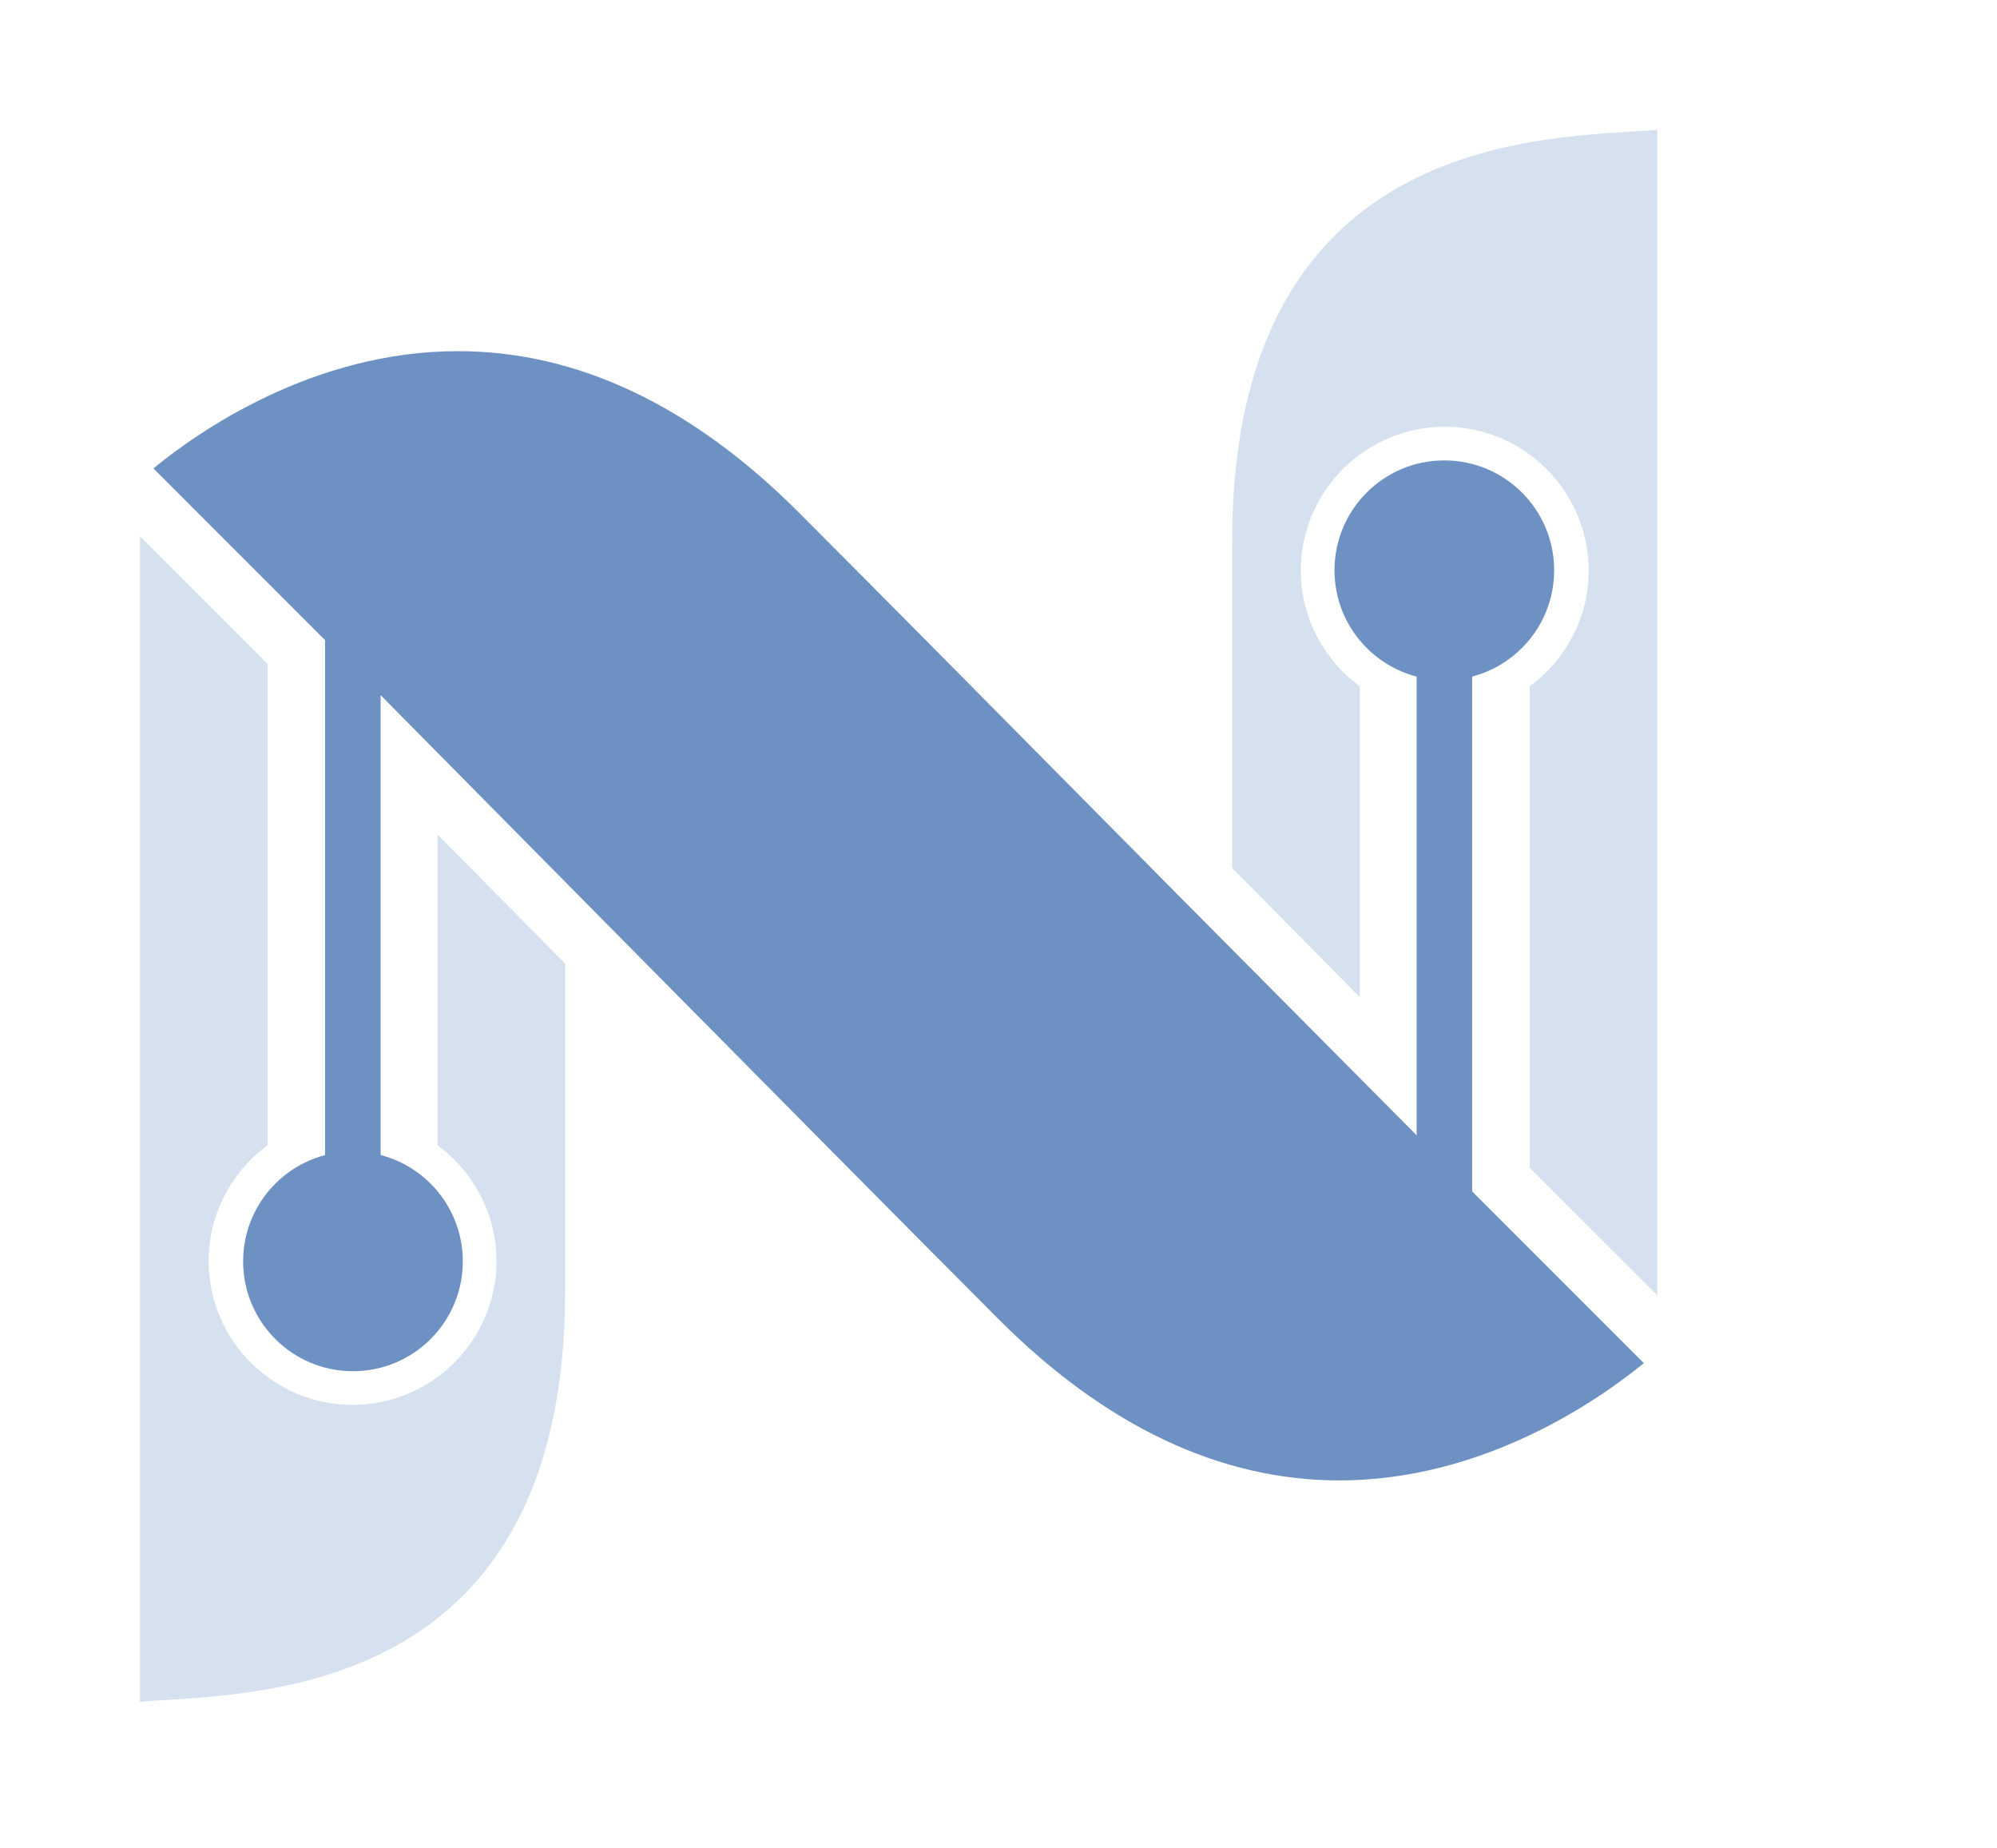
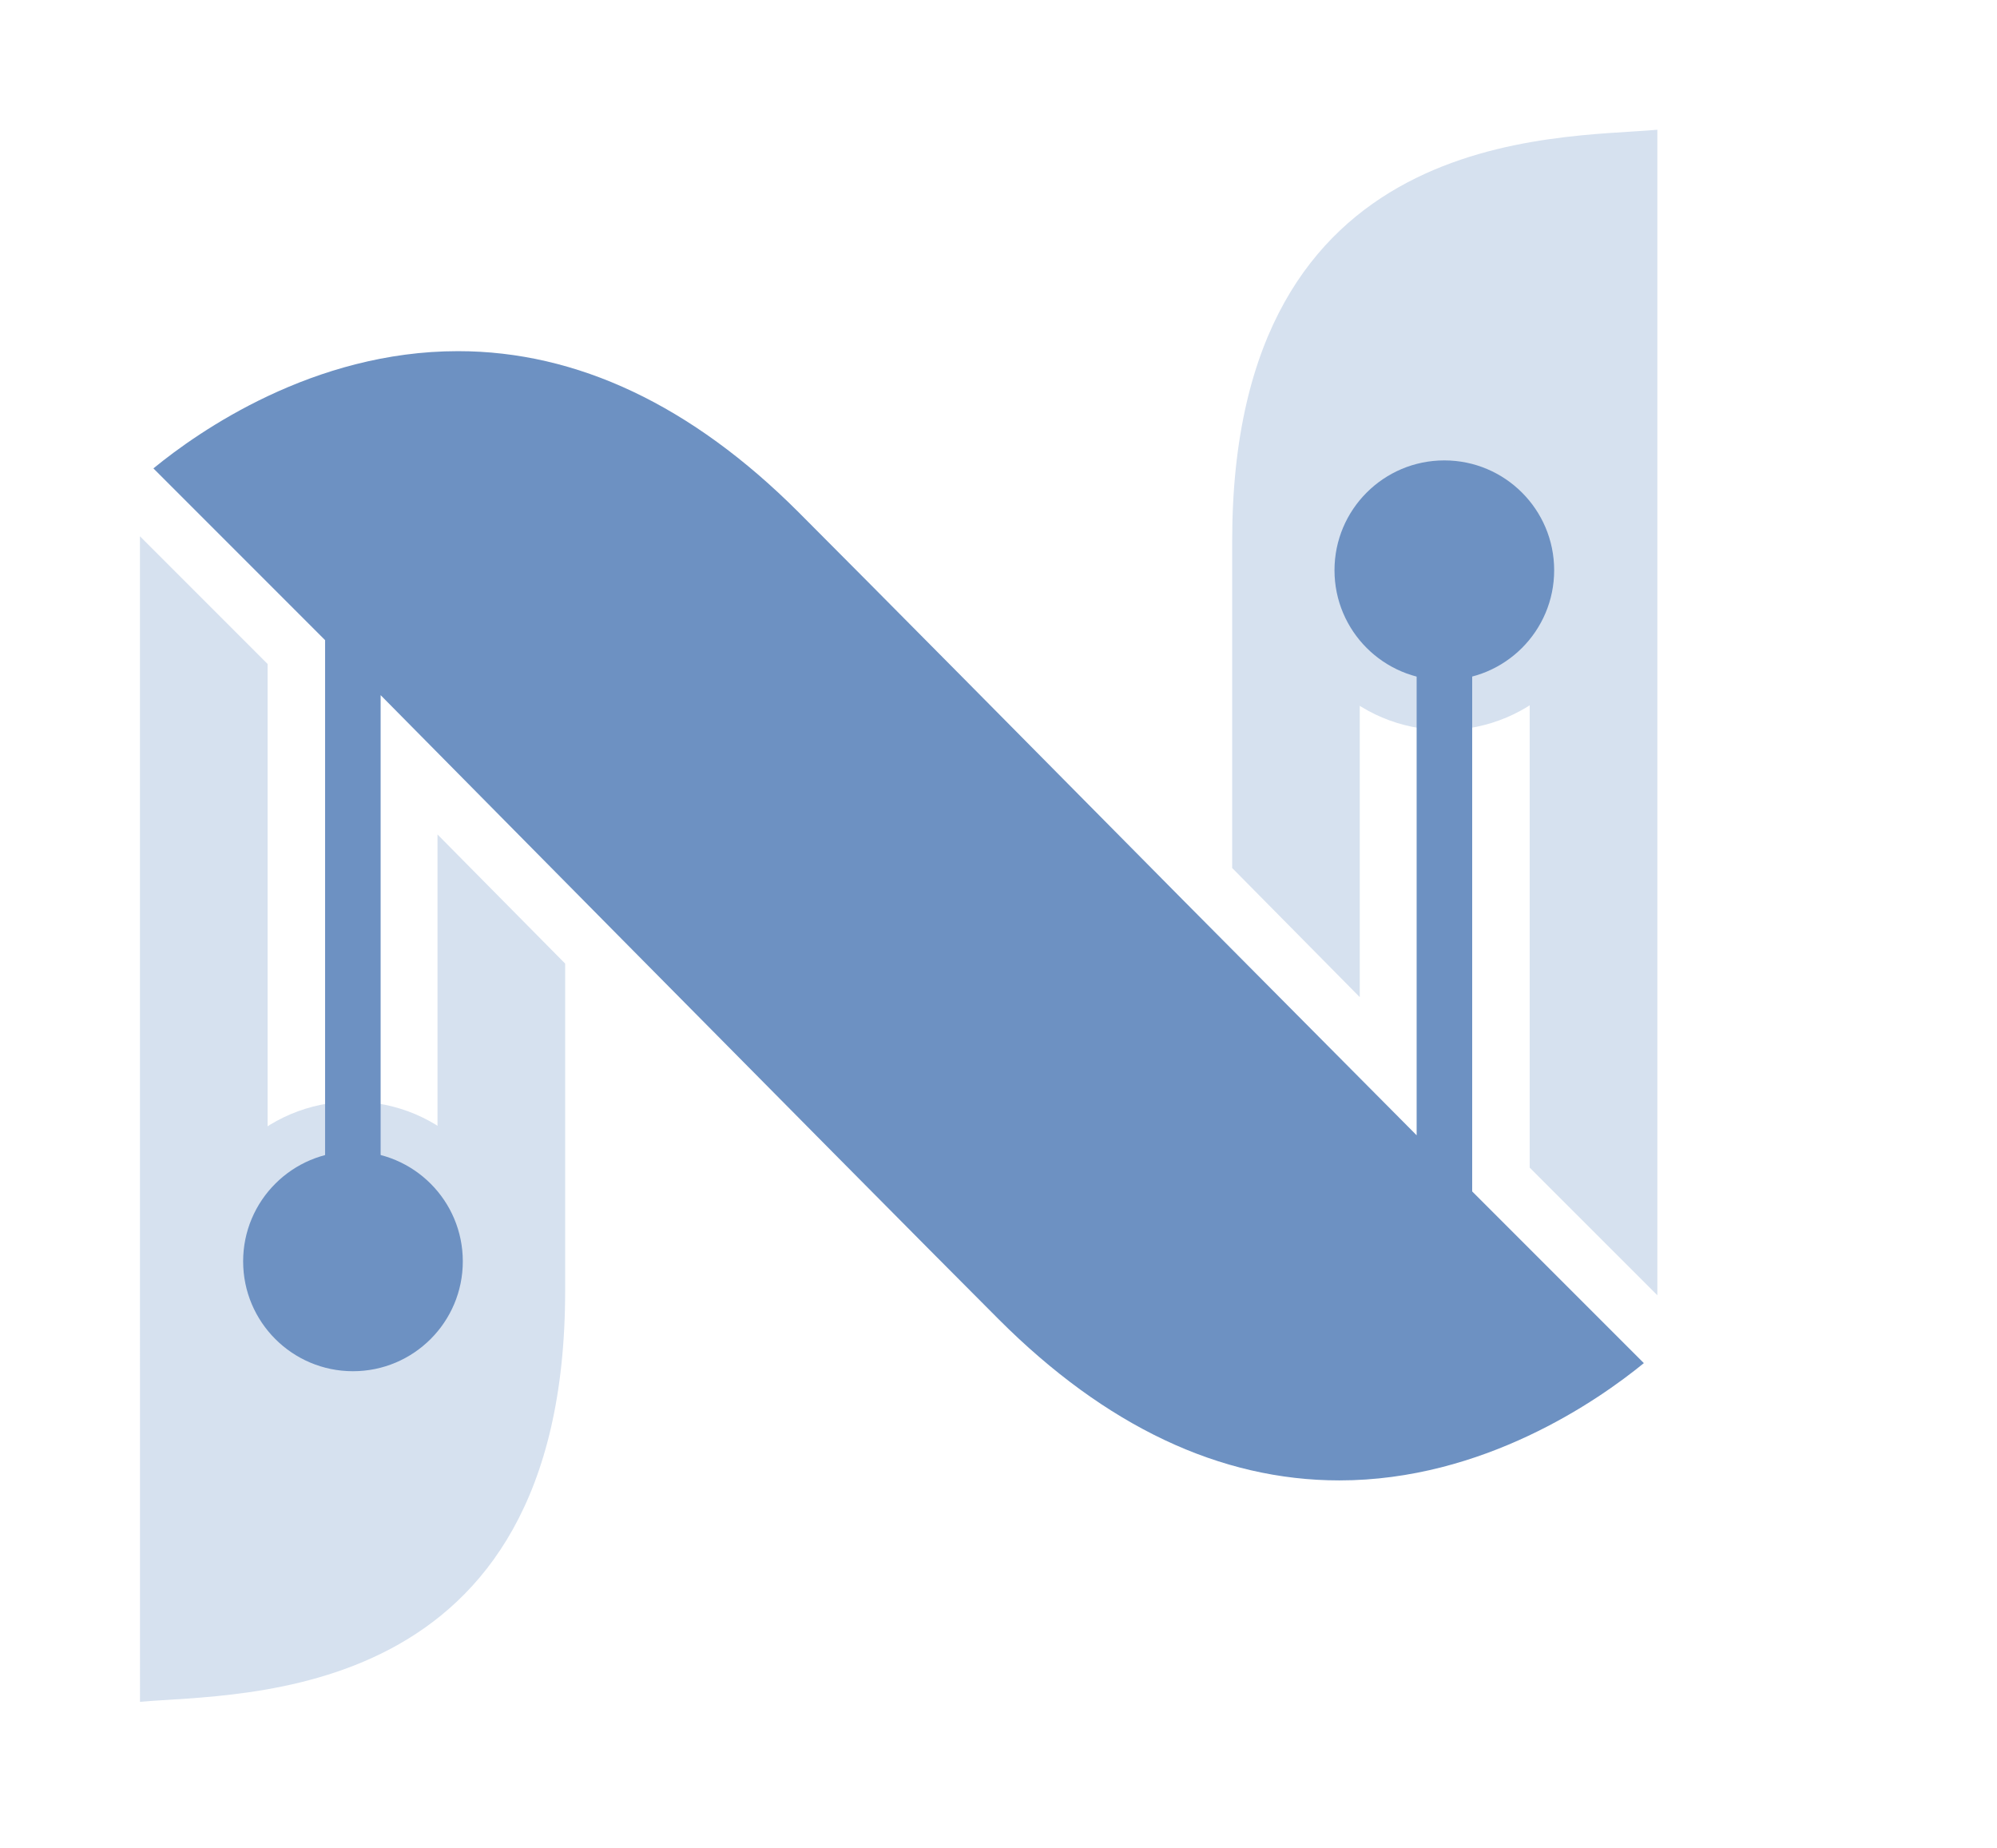
<svg xmlns="http://www.w3.org/2000/svg" viewBox="460 220 400 370" role="img" aria-label="nanomsg">
+   <circle fill="#d6e1ef" cx="530.7" cy="472.6" r="32" />
+   <circle fill="#d6e1ef" cx="749.3" cy="334.2" r="32" />
  <circle fill="#6d91c2" cx="530.7" cy="472.6" r="22" />
  <circle fill="#6d91c2" cx="749.3" cy="334.2" r="22" />
  <g transform="matrix(1.921154 0 0 1.921154 640 403.3937)">
    <g transform="matrix(0.224732 0 0 -0.224732 -56.93633 21.18846)">
      <path fill="#d6e1ef" transform="translate(-1365.195 -1428.645)" d="M1463.83 1500.75 1404.61 1560.64v-144.15c17.06-12.52 27.38-32.42 27.38-53.62 0-36.82-29.97-66.79-66.8-66.79-36.82 0-66.77 29.97-66.77 66.79 0 21.2 10.31 41.1 27.36 53.62v223.24l-59.22 59.23.02-540.63c46.6 4.25 197.25-2.44 197.25 190.69v151.73" />
    </g>
    <g transform="matrix(0.224732 0 0 -0.224732 56.93858 -21.18958)">
      <path fill="#d6e1ef" transform="translate(-1871.625 -1617.11)" d="M1938.39 1682.88c0-21.2-10.29-41.1-27.37-53.62v-223.25l59.23-59.21v540.62c-46.61-4.25-197.25 2.44-197.25-190.71v-151.73l59.18-59.88v144.17c-17.04 12.52-27.34 32.41-27.34 53.61 0 36.81 29.95 66.77 66.76 66.77 36.84 0 66.79-29.96 66.79-66.77" />
    </g>
    <g transform="matrix(0.224732 0 0 -0.224732 -0.002580714 0.0000555656)">
      <path fill="#6d91c2" transform="translate(-1618.395 -1522.875)" d="M1486.52 1515.53c64.43-65.14 146.79-148.31 178.37-179.89 49.54-49.53 102.7-74.66 157.96-74.66h.02c66.77 0 120.01 37.04 141.26 54.4l-79.64 79.64v249.18l6.74 3.81c12.73 7.19 20.63 20.55 20.63 34.87 0 22.18-18.06 40.23-40.26 40.23-22.17 0-40.21-18.05-40.21-40.23 0-14.32 7.89-27.68 20.6-34.87l6.73-3.81v-223.14l-108.43 109.15c-64.44 65.14-146.77 148.31-178.36 179.9-49.55 49.53-102.7 74.66-157.95 74.66-67.05 0-120.13-37.02-141.32-54.38l79.65-79.66v-249.18l-6.74-3.81c-12.71-7.19-20.61-20.61-20.61-34.87 0-22.2 18.04-40.26 40.23-40.26 22.19 0 40.26 18.06 40.26 40.26 0 14.31-7.91 27.68-20.63 34.87l-6.74 3.81v223.66l108.44-109.68" />
    </g>
  </g>
</svg>
